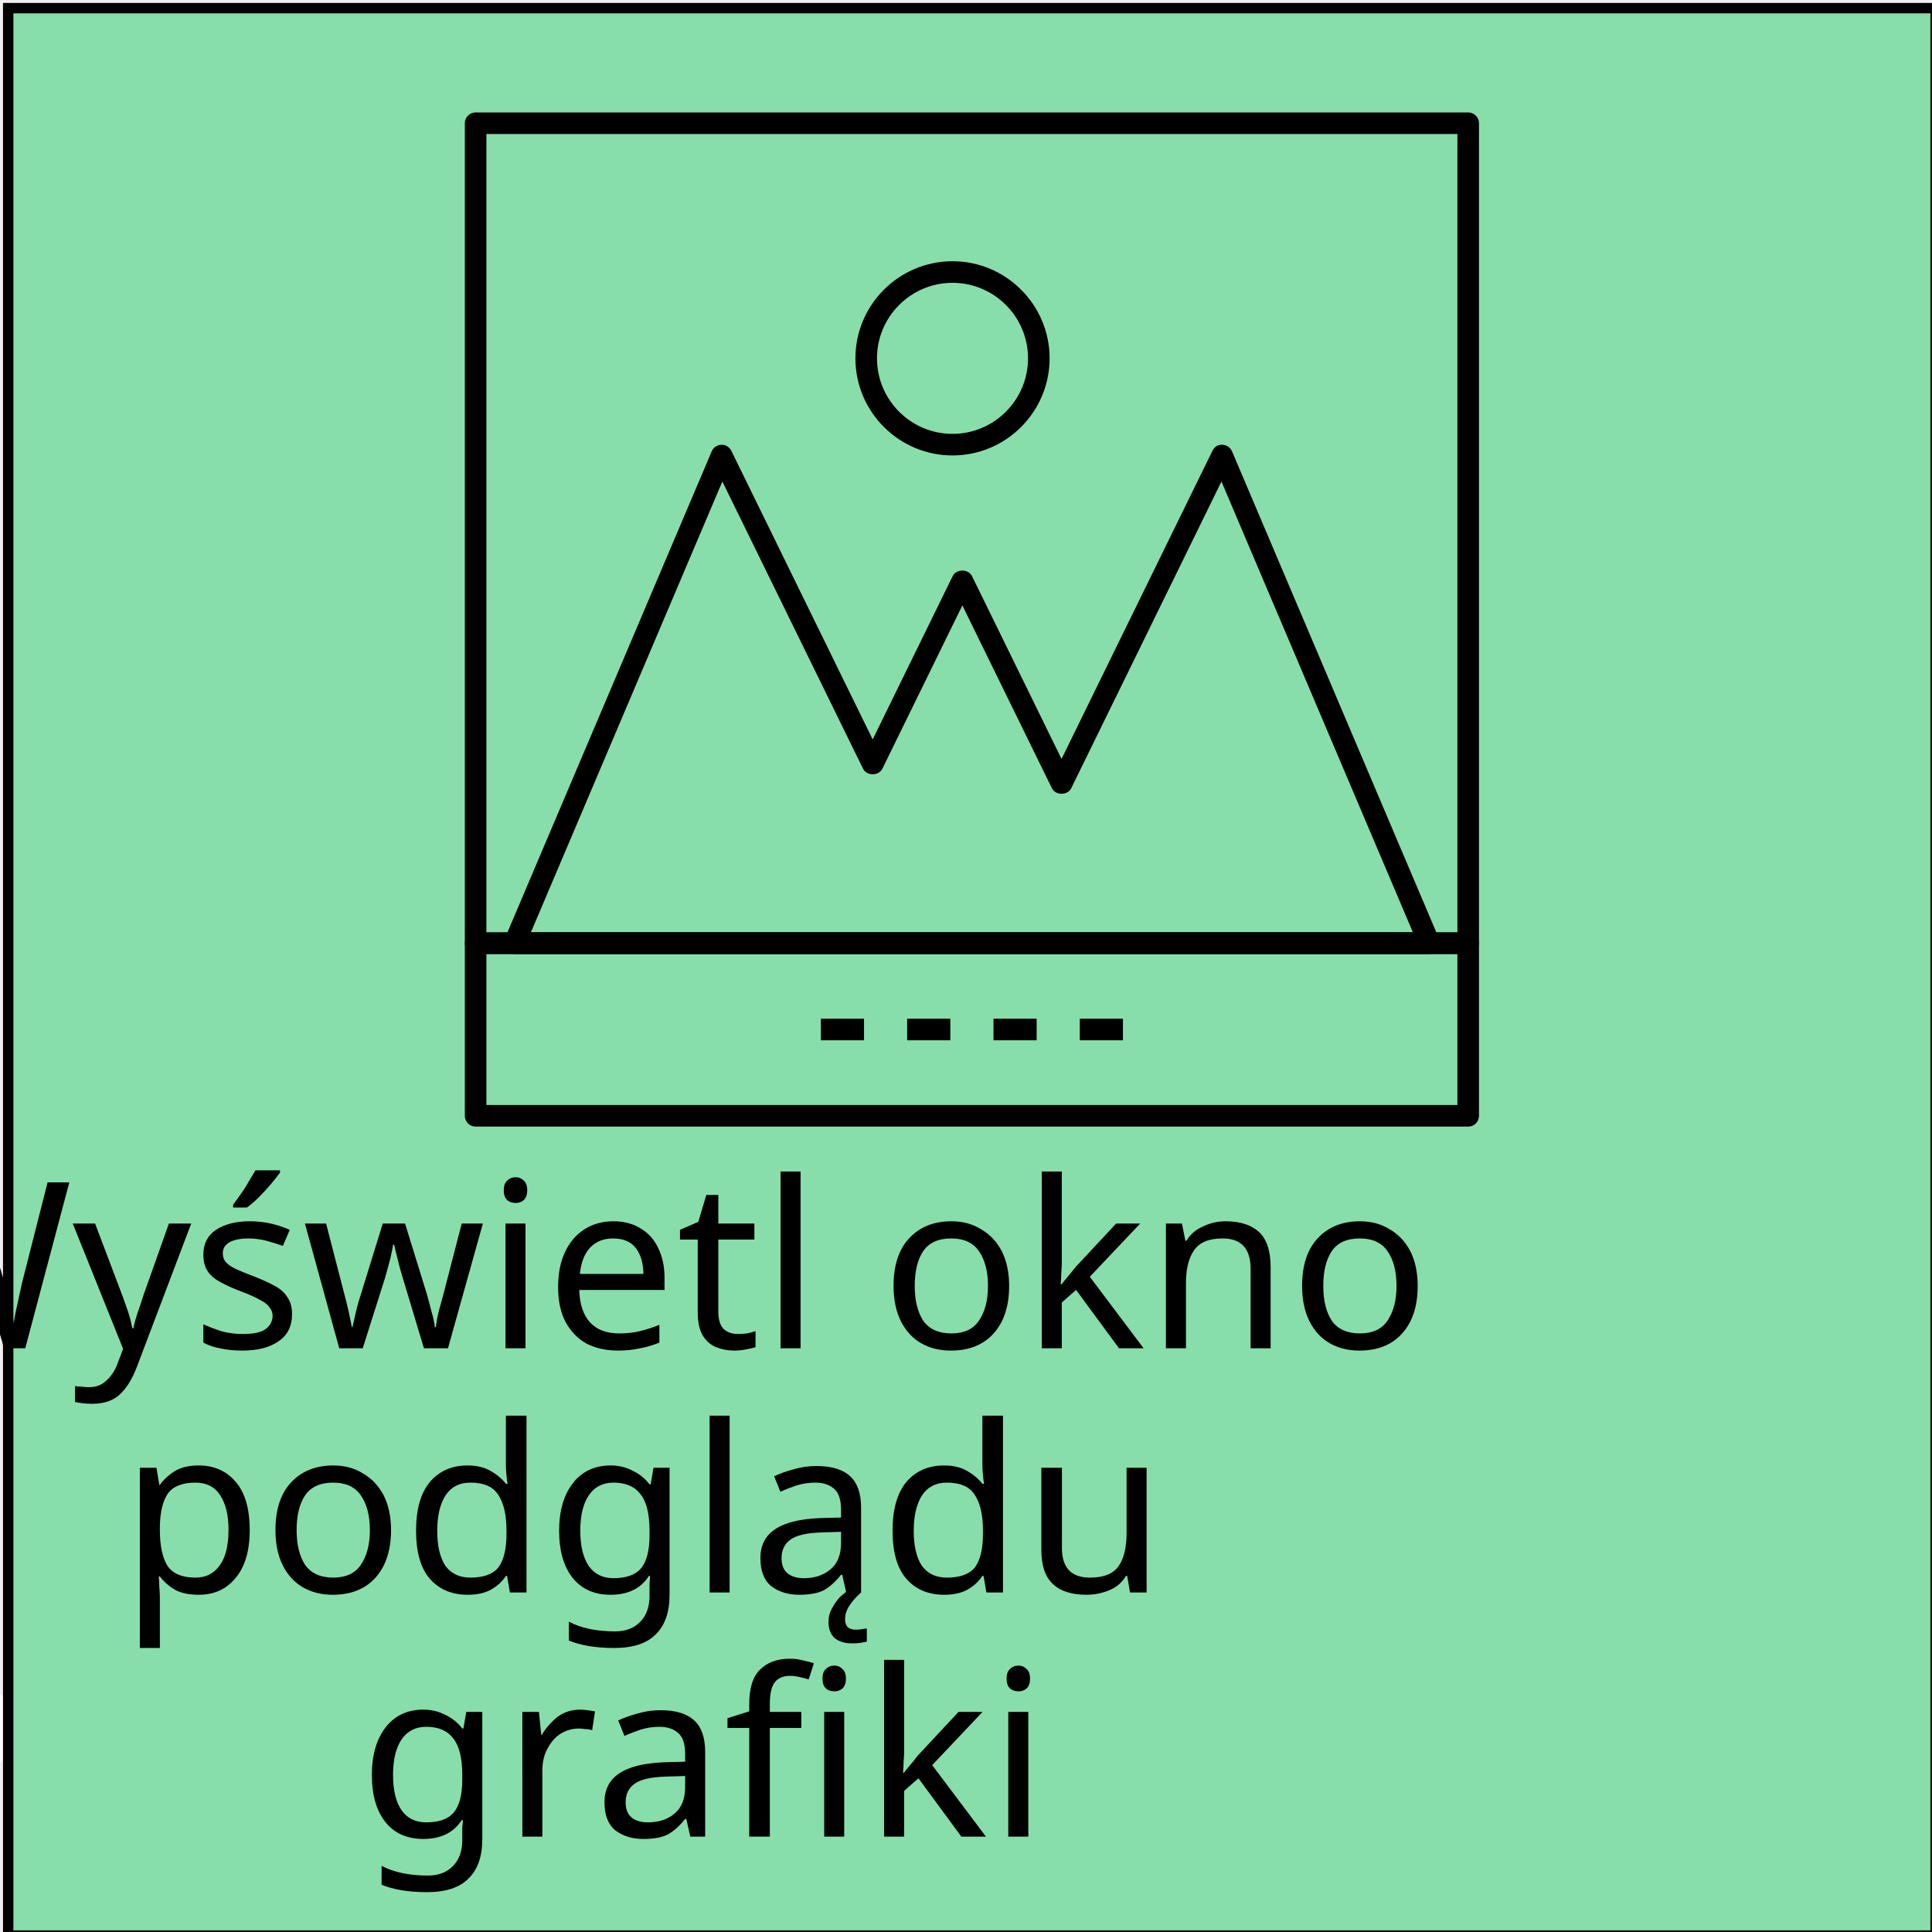
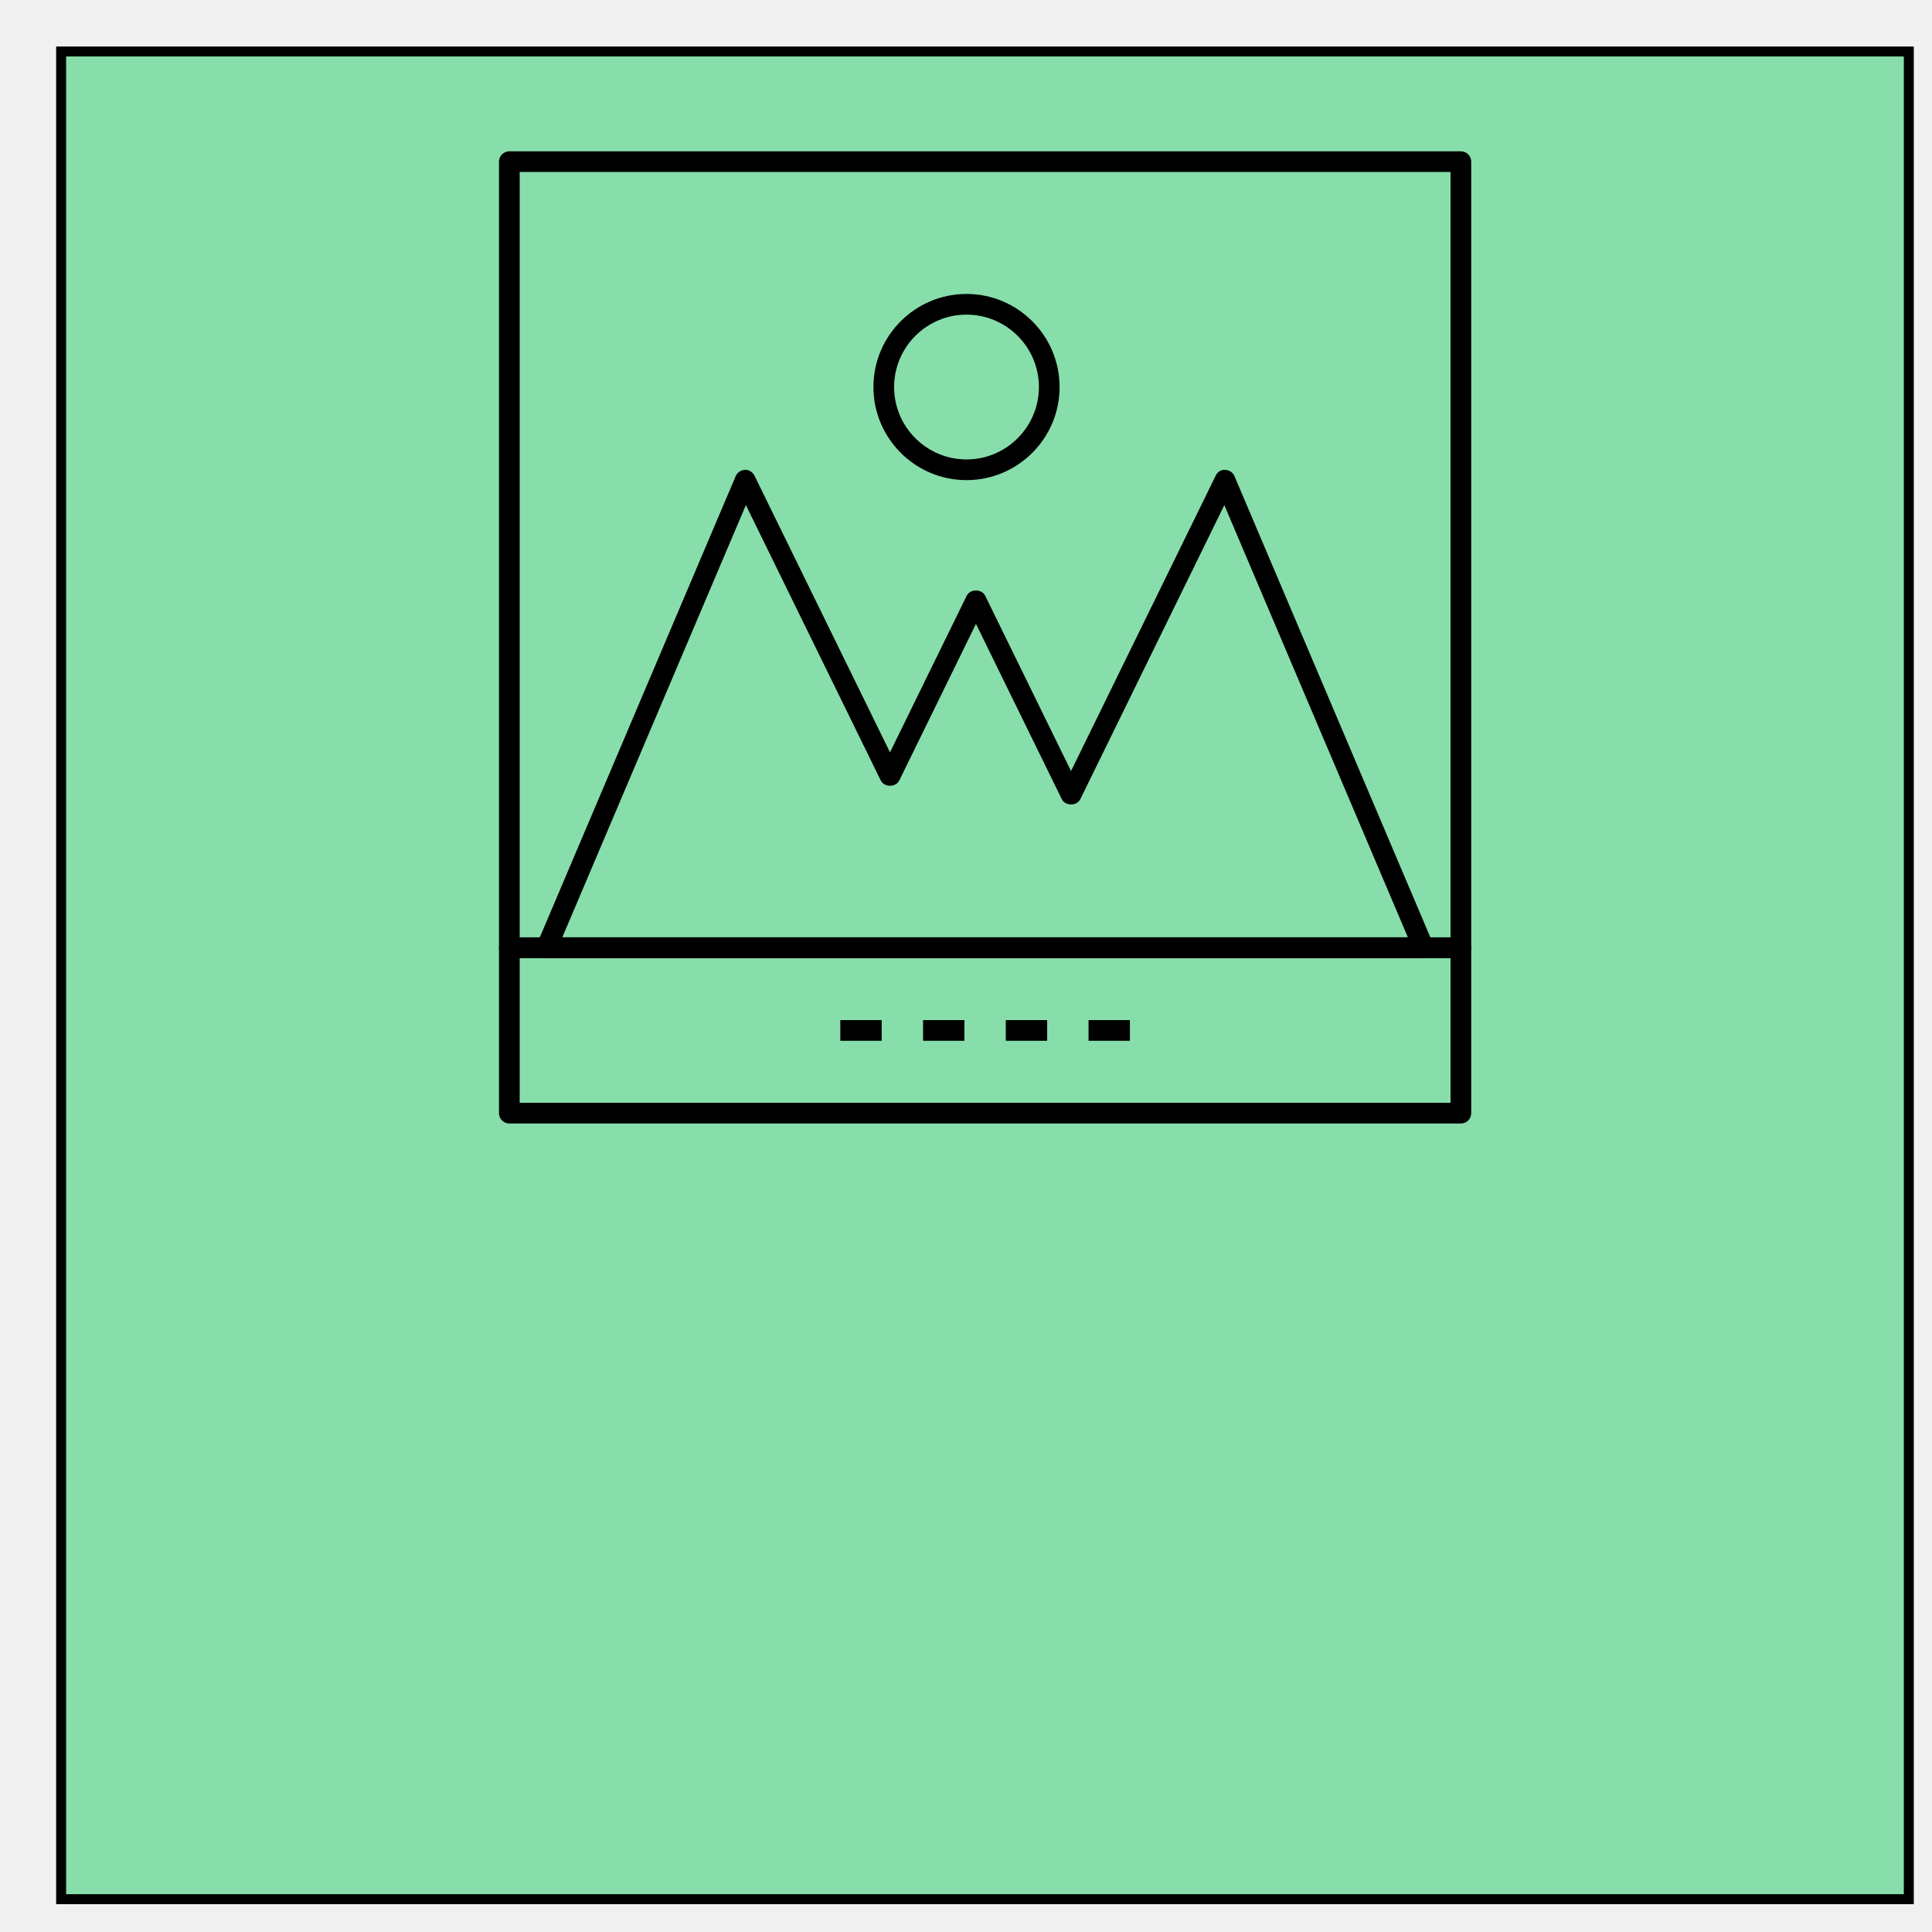
- <svg xmlns="http://www.w3.org/2000/svg" id="svg47" version="1.1" viewBox="0 0 52.758 52.758" height="199.401" width="199.401">
-   <defs id="defs42">
-     <pattern id="EMFhbasepattern" patternUnits="userSpaceOnUse" width="6" height="6" x="0" y="0" />
-   </defs>
-   <g id="g8556" transform="translate(49.83651,-375.232)">
-     <g id="g5305">
-       <text id="text898-7-3-6-8-3-3-0-66-7-8-8-0-8-3-4-2-6-22-3-3-4-7-0-2-6-2" y="425.616" x="-23.214" style="font-size:6.35px;line-height:0.95;font-family:voestalpine;-inkscape-font-specification:voestalpine;text-align:center;letter-spacing:0px;word-spacing:0px;text-anchor:middle;fill:#ffffff;fill-opacity:1;stroke-width:0.265" xml:space="preserve">
-         <tspan style="font-size:6.35px;text-align:center;text-anchor:middle;fill:#ffffff;fill-opacity:1;stroke-width:0.265" y="425.616" x="-23.214" id="tspan3280-8-2-3-8">Pokaż nagłówek</tspan>
-       </text>
-       <g style="fill:#ffffff;fill-opacity:1;stroke:#ffffff;stroke-opacity:1" id="g3425-7-6" transform="matrix(0.434244,0,0,-0.434244,-44.80073,415.5938)">
-         <rect id="rect3393-7-1" height="2" width="13.89" y="68.667" x="17.409" style="fill:#ffffff;fill-opacity:1;stroke:#ffffff;stroke-opacity:1" />
-         <path id="path3395-1-7" d="M 85.235,77.833 H 14.106 c -2.998,0 -5.436,-2.438 -5.436,-5.436 V 23.27 c 0,-2.998 2.438,-5.436 5.436,-5.436 h 71.129 c 2.998,0 5.436,2.438 5.436,5.436 v 49.128 c -0.001,2.998 -2.438,5.435 -5.436,5.435 z m -71.129,-58 c -1.895,0 -3.436,1.541 -3.436,3.437 v 49.128 c 0,1.895 1.541,3.436 3.436,3.436 h 71.129 c 1.895,0 3.436,-1.541 3.436,-3.436 V 23.27 c 0,-1.896 -1.541,-3.437 -3.436,-3.437 z" style="fill:#ffffff;fill-opacity:1;stroke:#ffffff;stroke-opacity:1" />
-         <rect id="rect3397-6-6" height="2" width="13.89" y="68.667" x="42.649" style="fill:#ffffff;fill-opacity:1;stroke:#ffffff;stroke-opacity:1" />
-         <rect id="rect3399-8-5" height="2" width="13.89" y="68.667" x="67.704" style="fill:#ffffff;fill-opacity:1;stroke:#ffffff;stroke-opacity:1" />
-         <rect id="rect3401-4-7" height="2" width="13.89" y="62.667" x="17.501" style="fill:#ffffff;fill-opacity:1;stroke:#ffffff;stroke-opacity:1" />
-         <rect id="rect3403-9-4" height="2" width="13.89" y="62.667" x="42.742" style="fill:#ffffff;fill-opacity:1;stroke:#ffffff;stroke-opacity:1" />
-         <rect id="rect3405-2-5" height="2" width="13.89" y="62.667" x="67.796" style="fill:#ffffff;fill-opacity:1;stroke:#ffffff;stroke-opacity:1" />
-         <rect id="rect3407-0-9" height="2" width="64.139" y="56.667" x="17.501" style="fill:#ffffff;fill-opacity:1;stroke:#ffffff;stroke-opacity:1" />
-       </g>
-       <g id="g1129" transform="translate(-207.1817,183.1287)">
-         <rect style="fill:#87deaa;fill-opacity:1;stroke:#000000;stroke-width:0.284;stroke-linecap:round;stroke-miterlimit:4;stroke-dasharray:none;stroke-opacity:1;paint-order:fill markers stroke" id="rect833-2-8-6-2-6-4-8-1-7-4-6-9-4-5-2-1-0-8-7-5" width="52.632" height="52.632" x="157.569" y="192.326" />
-         <text xml:space="preserve" style="font-size:6.35px;line-height:1.05;font-family:voestalpine;-inkscape-font-specification:voestalpine;text-align:end;letter-spacing:0px;word-spacing:0px;text-anchor:end;stroke-width:0.265" x="183.995" y="228.921" id="text837-2-5-3-5-4-2-1-6-9-68-0-7-6-7-4-4-4-2-0-6">
-           <tspan id="tspan4116-7-2-8" x="183.995" y="228.921" style="font-size:6.35px;text-align:center;text-anchor:middle;stroke-width:0.265">Wyświetl okno</tspan>
-           <tspan x="183.995" y="235.589" style="font-size:6.35px;text-align:center;text-anchor:middle;stroke-width:0.265" id="tspan4421">podglądu</tspan>
-           <tspan id="tspan4310-4" x="183.995" y="242.256" style="font-size:6.35px;text-align:center;text-anchor:middle;stroke-width:0.265">grafiki</tspan>
-         </text>
-         <g style="fill:#000000" id="g4492" transform="matrix(0.5892346,0,0,0.5892346,168.5653,193.7007)">
-           <g id="g4463">
-             <g id="g4431">
-               <path id="path4429" d="M 49,41.5 H 3 C 2.724,41.5 2.5,41.276 2.5,41 V 3 C 2.5,2.724 2.724,2.5 3,2.5 h 46 c 0.276,0 0.5,0.224 0.5,0.5 v 38 c 0,0.276 -0.224,0.5 -0.5,0.5 z m -45.5,-1 h 45 v -37 h -45 z" />
-             </g>
-             <g id="g4435">
-               <path id="path4433" d="M 49,49.5 H 3 C 2.724,49.5 2.5,49.276 2.5,49 v -8 c 0,-0.276 0.224,-0.5 0.5,-0.5 h 46 c 0.276,0 0.5,0.224 0.5,0.5 v 8 c 0,0.276 -0.224,0.5 -0.5,0.5 z m -45.5,-1 h 45 v -7 h -45 z" />
-             </g>
-             <g id="g4439">
-               <path id="path4437" d="M 47.195,41.5 H 4.805 C 4.637,41.5 4.48,41.416 4.388,41.276 4.295,41.136 4.279,40.959 4.345,40.805 L 13.942,18.206 c 0.076,-0.181 0.251,-0.299 0.446,-0.305 0.179,-0.019 0.376,0.104 0.463,0.28 l 6.551,13.376 3.706,-7.567 c 0.168,-0.344 0.73,-0.344 0.898,0 l 4.148,8.471 6.993,-14.279 c 0.086,-0.177 0.252,-0.298 0.463,-0.28 0.195,0.006 0.37,0.124 0.446,0.305 l 9.598,22.599 c 0.065,0.154 0.05,0.331 -0.043,0.472 C 47.52,41.416 47.363,41.5 47.195,41.5 Z M 5.561,40.5 H 46.439 L 37.565,19.604 30.604,33.817 c -0.168,0.344 -0.73,0.344 -0.898,0 l -4.148,-8.471 -3.706,7.567 c -0.168,0.344 -0.73,0.344 -0.898,0 L 14.435,19.604 Z" />
-             </g>
-             <g id="g4443">
-               <path id="path4441" d="m 25.101,18.396 c -2.481,0 -4.5,-2.019 -4.5,-4.5 0,-2.481 2.019,-4.5 4.5,-4.5 2.481,0 4.5,2.019 4.5,4.5 0,2.481 -2.019,4.5 -4.5,4.5 z m 0,-8 c -1.93,0 -3.5,1.57 -3.5,3.5 0,1.93 1.57,3.5 3.5,3.5 1.93,0 3.5,-1.57 3.5,-3.5 0,-1.93 -1.57,-3.5 -3.5,-3.5 z" />
-             </g>
-             <g id="g4461">
-               <g id="g4447">
-                 <rect id="rect4445" height="1" width="2" y="44.5" x="19" />
-               </g>
-               <g id="g4451">
-                 <rect id="rect4449" height="1" width="2" y="44.5" x="23" />
-               </g>
-               <g id="g4455">
-                 <rect id="rect4453" height="1" width="2" y="44.5" x="27" />
-               </g>
-               <g id="g4459">
-                 <rect id="rect4457" height="1" width="2" y="44.5" x="31" />
+ <svg xmlns="http://www.w3.org/2000/svg" id="SVGRoot" width="208" height="208" version="1.1" viewBox="0 0 208 208">
+   <g transform="translate(0,7)">
+     <g transform="matrix(3.7795 0 0 3.7795 10.171 -6.7758)">
+       <g transform="translate(-1.0884 -121.69)">
+         <g transform="translate(1.6608 -59.209)">
+           <g transform="translate(-.6443 -59.335)">
+             <g transform="translate(-1396.8 269.89)">
+               <g transform="translate(-57.972 -.024822)">
+                 <g transform="translate(1658.1 73.867)">
+                   <g transform="translate(-203.03 -103.33)">
+                     <flowRoot transform="matrix(.26458 0 0 .26458 -2.875 1.091)" fill="#000000" font-family="sans-serif" font-size="40px" letter-spacing="0px" word-spacing="0px" style="line-height:1.25" xml:space="preserve">
+                       <flowRegion>
+                         <rect x="-85.582" y="-60.812" width="342.33" height="293.65" />
+                       </flowRegion>
+                       <flowPara />
+                     </flowRoot>
+                     <g transform="translate(-1039.4 318.88)">
+                       <flowRoot transform="matrix(.26458 0 0 .26458 1036.5 -317.79)" fill="#000000" font-family="sans-serif" font-size="40px" letter-spacing="0px" word-spacing="0px" style="line-height:1.25" xml:space="preserve">
+                         <flowRegion>
+                           <rect x="-105.21" y="-13.703" width="562.17" height="513.49" />
+                         </flowRegion>
+                         <flowPara />
+                       </flowRoot>
+                       <g transform="translate(-66.134 .039287)">
+                         <g transform="translate(-66.173 .043409)">
+                           <flowRoot transform="matrix(.26458 0 0 .26458 1168.8 -317.87)" fill="#000000" font-family="sans-serif" font-size="40px" letter-spacing="0px" word-spacing="0px" style="line-height:1.25" xml:space="preserve">
+                             <flowRegion>
+                               <rect x="-114.63" y="-91.434" width="675.23" height="522.91" />
+                             </flowRegion>
+                             <flowPara />
+                           </flowRoot>
+                           <g transform="translate(-66.2 -.040316)">
+                             <g transform="translate(-65.918 -.60254)">
+                               <g transform="translate(-66.6 .14883)">
+                                 <flowRoot fill="black" font-family="sans-serif" font-size="40px" letter-spacing="0px" word-spacing="0px" style="line-height:1.25" xml:space="preserve">
+                                   <flowRegion>
+                                     <rect x="-24.34" y="-19.695" width="252.04" height="245.75" />
+                                   </flowRegion>
+                                   <flowPara />
+                                 </flowRoot>
+                                 <g transform="translate(-68.678 -.48293)">
+                                   <flowRoot fill="black" font-family="sans-serif" font-size="40px" letter-spacing="0px" word-spacing="0px" style="line-height:1.25" xml:space="preserve">
+                                     <flowRegion>
+                                       <rect x="-65.168" y="-26.762" width="382.37" height="335.26" />
+                                     </flowRegion>
+                                     <flowPara />
+                                   </flowRoot>
+                                   <g transform="translate(-63.347 .4912)">
+                                     <g transform="translate(529.82 -.18087)">
+                                       <g transform="translate(794.67 .06923)">
+                                         <g transform="translate(-198.36 .17569)">
+                                           <g transform="translate(-530.68 .043413)">
+                                             <g transform="translate(912.04 -.041317)">
+                                               <g transform="translate(132.58 -.39794)">
+                                                 <g transform="translate(-580.62 .35866)">
+                                                   <g transform="translate(-264.6 -.1571)">
+                                                     <g transform="translate(463.55 .097138)">
+                                                       <g transform="translate(-397.36 .059959)">
+                                                         <g transform="translate(66.026 -.30592)">
+                                                           <g transform="translate(-264.69 -.093008)">
+                                                             <g transform="translate(734.89 179.33)">
+                                                               <g transform="translate(-205.07 -178.97)">
+                                                                 <g transform="translate(-1081.1 -686.85)">
+                                                                   <flowRoot fill="black" font-family="sans-serif" font-size="40px" letter-spacing="0px" word-spacing="0px" style="line-height:1.25" xml:space="preserve">
+                                                                     <flowRegion>
+                                                                       <rect x="21" y="-71" width="223" height="308" />
+                                                                     </flowRegion>
+                                                                     <flowPara />
+                                                                   </flowRoot>
+                                                                   <g transform="translate(-112.28 .55746)">
+                                                                     <g transform="translate(-396.77 -.26462)">
+                                                                       <g transform="translate(167.68 .26462)">
+                                                                         <g transform="translate(457.35 -.55746)">
+                                                                           <g transform="translate(452.66 .26458)">
+                                                                             <g transform="translate(-200.71 456.02)">
+                                                                               <g transform="translate(982.25 -278.99)">
+                                                                                 <flowRoot fill="black" font-family="sans-serif" font-size="40px" letter-spacing="0px" word-spacing="0px" style="line-height:1.25" xml:space="preserve">
+                                                                                   <flowRegion>
+                                                                                     <rect x="-78" y="-47" width="652" height="503" />
+                                                                                   </flowRegion>
+                                                                                   <flowPara />
+                                                                                 </flowRoot>
+                                                                                 <g transform="translate(60.987 1.1523e-6)">
+                                                                                   <g transform="translate(57.841)">
+                                                                                     <g transform="translate(-236.4)">
+                                                                                       <rect x="157.57" y="192.33" width="52.632" height="52.632" fill="#87deaa" stroke="#000" stroke-linecap="round" stroke-width=".284" style="paint-order:fill markers stroke" />
+                                                                                       <text x="183.995" y="229.422" font-family="sans-serif" font-size="4.939px" letter-spacing="0px" stroke-width=".265" text-align="end" text-anchor="middle" word-spacing="0px" style="line-height:1.05" xml:space="preserve">
+                                                                                         <tspan x="183.995" y="229.422" text-align="center">Wyświetl okno</tspan>
+                                                                                         <tspan x="183.995" y="236.09" text-align="center">podglądu</tspan>
+                                                                                         <tspan x="183.995" y="242.757" text-align="center">grafiki</tspan>
+                                                                                       </text>
+                                                                                       <g transform="matrix(.58923 0 0 .58923 168.57 193.7)">
+                                                                                         <path d="m49 41.5h-46c-.276 0-.5-.224-.5-.5v-38c0-.276.224-.5.5-.5h46c.276 0 .5.224.5.5v38c0 .276-.224.5-.5.5zm-45.5-1h45v-37h-45z" />
+                                                                                         <path d="m49 49.5h-46c-.276 0-.5-.224-.5-.5v-8c0-.276.224-.5.5-.5h46c.276 0 .5.224.5.5v8c0 .276-.224.5-.5.5zm-45.5-1h45v-7h-45z" />
+                                                                                         <path d="m47.195 41.5h-42.391c-.168 0-.324-.084-.417-.224-.093-.141-.108-.317-.043-.472l9.598-22.599c.076-.181.251-.299.446-.305.179-.019.376.104.463.28l6.551 13.376 3.706-7.567c.168-.344.73-.344.898 0l4.148 8.471 6.993-14.279c.086-.177.252-.298.463-.28.195.006.37.124.446.305l9.598 22.599c.065.154.05.331-.043.472-.093.14-.249.224-.417.224zm-41.635-1h40.879l-8.874-20.896-6.961 14.213c-.168.344-.73.344-.898 0l-4.148-8.471-3.706 7.567c-.168.344-.73.344-.898 0l-6.519-13.31z" />
+                                                                                         <path d="m25.101 18.396c-2.481 0-4.5-2.019-4.5-4.5s2.019-4.5 4.5-4.5 4.5 2.019 4.5 4.5-2.019 4.5-4.5 4.5zm0-8c-1.93 0-3.5 1.57-3.5 3.5 0 1.93 1.57 3.5 3.5 3.5 1.93 0 3.5-1.57 3.5-3.5 0-1.93-1.57-3.5-3.5-3.5z" />
+                                                                                         <rect x="19" y="44.5" width="2" height="1" />
+                                                                                         <rect x="23" y="44.5" width="2" height="1" />
+                                                                                         <rect x="27" y="44.5" width="2" height="1" />
+                                                                                         <rect x="31" y="44.5" width="2" height="1" />
+                                                                                       </g>
+                                                                                     </g>
+                                                                                   </g>
+                                                                                 </g>
+                                                                               </g>
+                                                                             </g>
+                                                                           </g>
+                                                                         </g>
+                                                                       </g>
+                                                                     </g>
+                                                                   </g>
+                                                                 </g>
+                                                               </g>
+                                                             </g>
+                                                           </g>
+                                                         </g>
+                                                       </g>
+                                                     </g>
+                                                   </g>
+                                                 </g>
+                                               </g>
+                                             </g>
+                                           </g>
+                                         </g>
+                                       </g>
+                                     </g>
+                                   </g>
+                                 </g>
+                               </g>
+                             </g>
+                           </g>
+                         </g>
+                       </g>
+                     </g>
+                   </g>
+                 </g>
              </g>
            </g>
          </g>
        </g>
      </g>
    </g>
  </g>
</svg>
